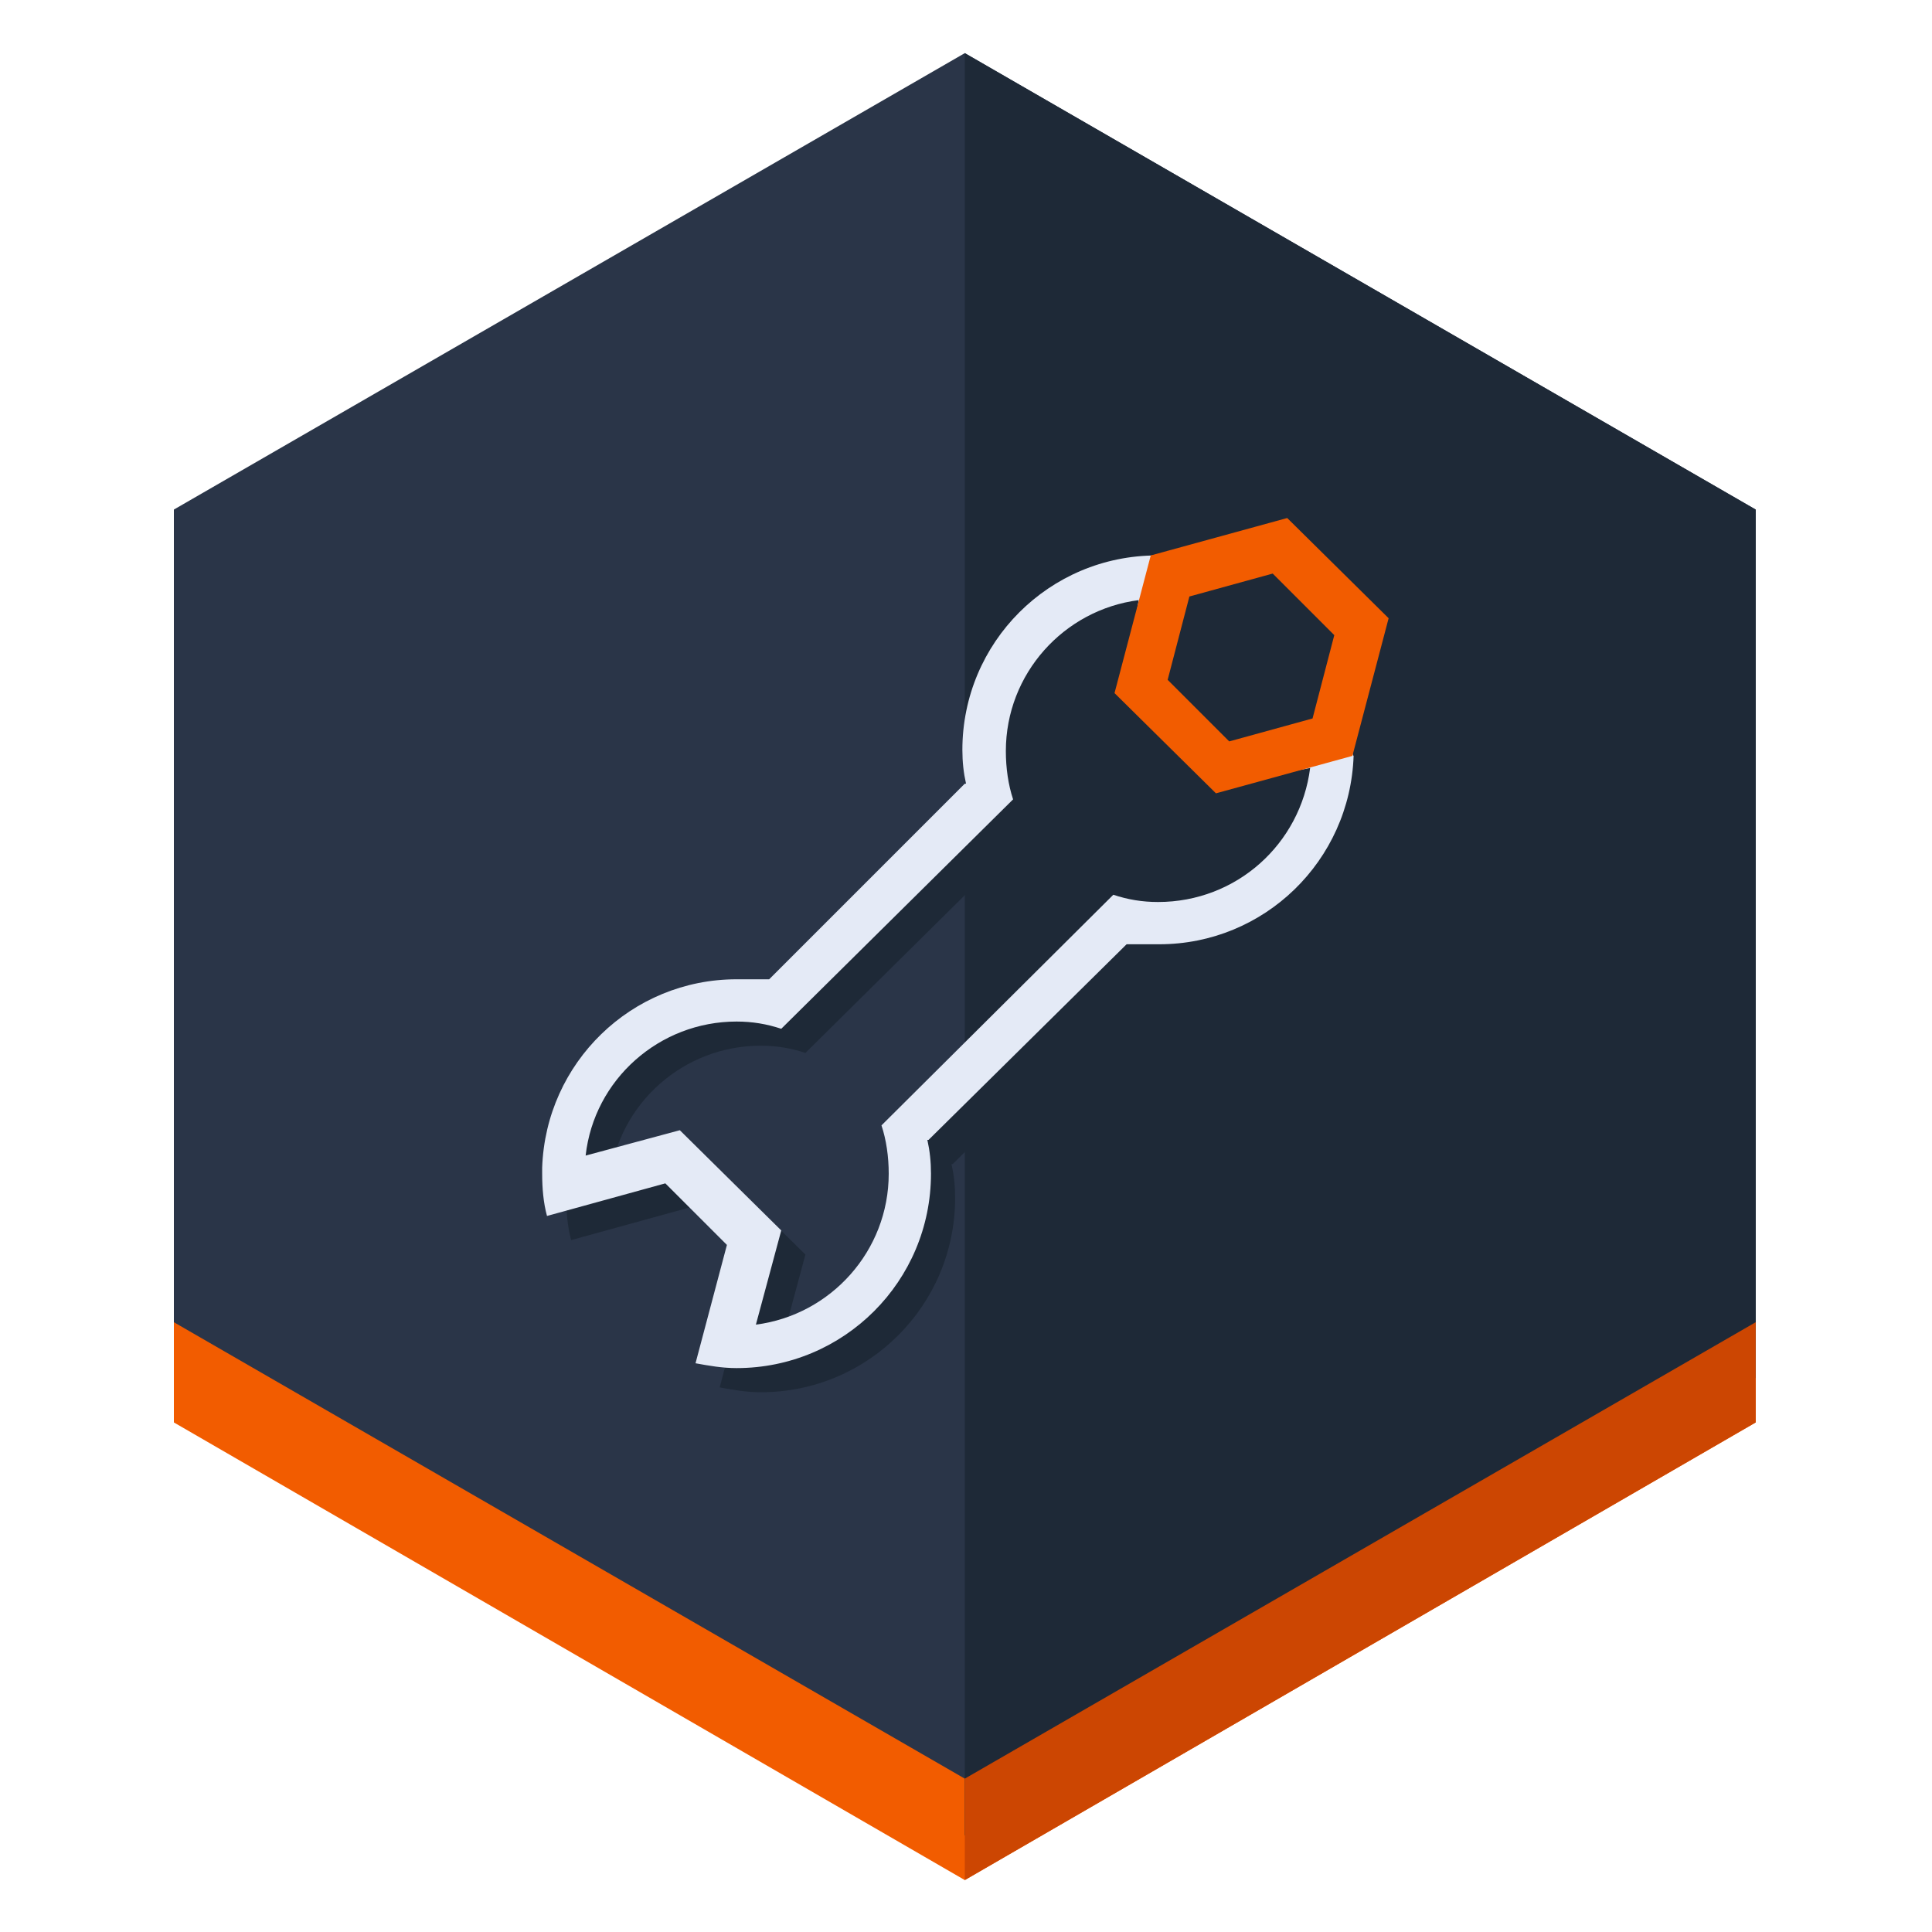
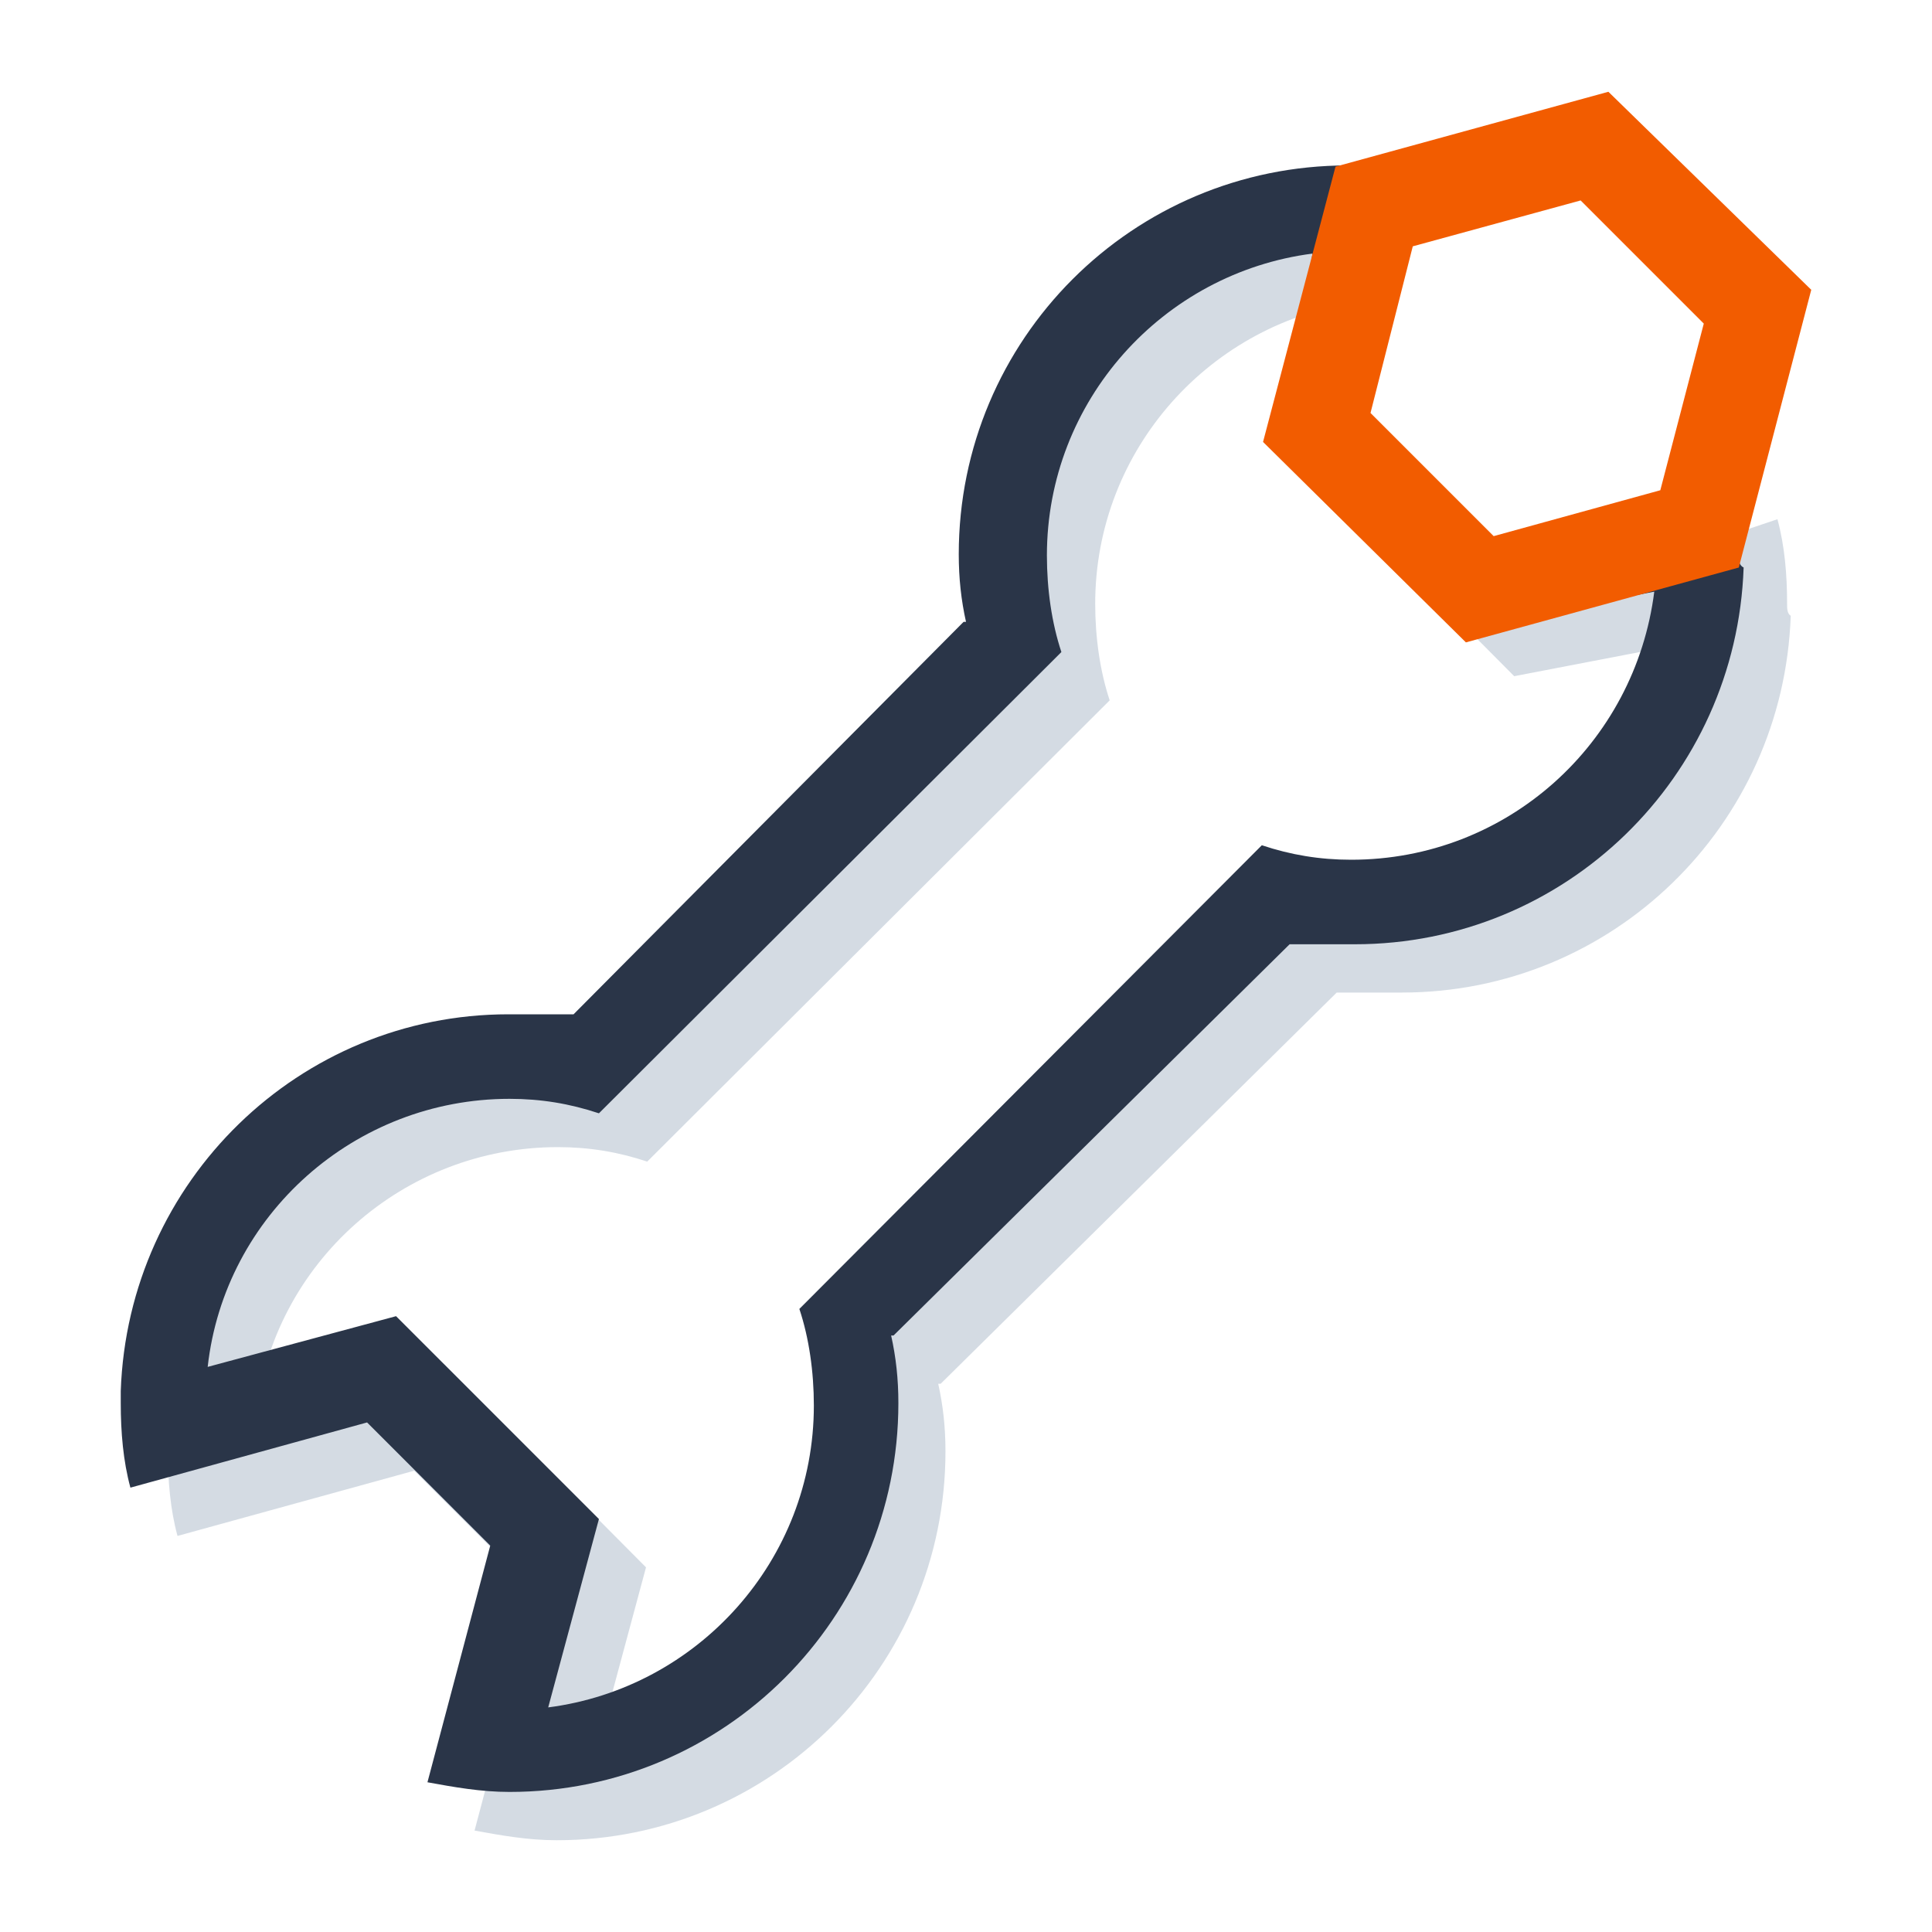
<svg xmlns="http://www.w3.org/2000/svg" version="1.1" id="Layer_1" x="0px" y="0px" viewBox="0 0 160 160" style="enable-background:new 0 0 160 160;" xml:space="preserve">
  <style type="text/css">
- 	.st0{fill:#2A3548;}
- 	.st1{fill:#F25C00;}
- 	.st2{fill:#1E2937;}
- 	.st3{fill:#CC4602;}
- 	.st4{fill:#E4EAF6;}
+ 	.st0{opacity:0.25;fill:#537191;}
+ 	.st1{fill:#2A3548;}
+ 	.st2{fill:#F25C00;}
</style>
  <g>
+     <path class="st0" d="M148,50c0-2.4-0.2-4.8-0.8-7l-19.6,6.6l-15.6-14l3.6-17.9c-17.8,0-32.2,14.4-32.2,32.2c0,2,0.2,3.8,0.6,5.6   h-0.2L51.5,88c0,0-3.4,0-5.4,0c-17.4,0-31.6,13.8-32.2,31.2l0,0l0,0c0,0.4,0,0.6,0,1c0,2.4,0.2,4.8,0.8,7l19.6-5.4l10.2,10.2   l-5.2,19.6c2.2,0.4,4.4,0.8,6.8,0.8c17.8,0,32.2-14.4,32.2-32.2c0-2-0.2-3.8-0.6-5.6h0.2l32.8-32.4c0,0,3.4,0,5.4,0   c17.4,0,31.6-13.8,32.2-31.2l0,0l0,0C148,50.8,148,50.4,148,50z M115.8,75.2c-2.6,0-5-0.4-7.4-1.2l-38.3,38.4   c0.8,2.4,1.2,5.2,1.2,8c0,12.8-9.6,23.4-22,25l4.2-15.6L36.8,113l-15.6,4.2c1.4-12.6,12.2-22.2,25-22.2c2.6,0,5,0.4,7.4,1.2   l38.3-38.2c-0.8-2.4-1.2-5.2-1.2-8c0-12.8,9.6-23.4,22-25l-2.6,15.6L125.4,56l15.6-3C139.4,65.6,128.8,75.2,115.8,75.2z" />
    <g>
-       <polygon class="st0" points="145.4,114.1 145.4,42.2 79.9,4.4 14.4,42.2 14.4,114.1 79.9,152   " />
-       <polygon class="st1" points="14.4,109.5 79.9,147.3 145.4,109.5 145.4,117.8 79.9,155.7 14.4,117.8   " />
-       <polygon class="st2" points="145.4,114.1 145.4,42.2 79.9,4.4 79.9,152   " />
-       <polygon class="st3" points="145.4,117.8 145.4,109.5 79.9,147.3 79.9,155.7   " />
-     </g>
-   </g>
-   <path class="st2" d="M114,64.1c0-1.2-0.1-2.4-0.4-3.5l-9.8,3.3l-5.8-5.7l3.2-9.8c-1.1-0.2-2.2-0.4-3.4-0.4  c-8.9,0-16.1,7.2-16.1,16.1c0,1,0.1,1.9,0.3,2.8c0,0-0.1,0-0.1,0L65.7,83.1c0,0-1.7,0-2.7,0c-8.7,0-15.8,6.9-16.1,15.6l0,0l0,0  c0,0.2,0,0.3,0,0.5c0,1.2,0.1,2.4,0.4,3.5l9.8-2.7l5.1,5.1l-2.6,9.8c1.1,0.2,2.2,0.4,3.4,0.4c8.9,0,16.1-7.2,16.1-16.1  c0-1-0.1-1.9-0.3-2.8c0,0,0.1,0,0.1,0l16.4-16.2c0,0,1.7,0,2.7,0c8.7,0,15.8-6.9,16.1-15.6l0,0l0,0C114,64.5,114,64.3,114,64.1z   M97.9,76.7c-1.3,0-2.5-0.2-3.7-0.6L75,95.2c0.4,1.2,0.6,2.6,0.6,4c0,6.4-4.8,11.7-11,12.5l2.1-7.8l-8.4-8.3l-7.8,2.1  c0.7-6.3,6.1-11.1,12.5-11.1c1.3,0,2.5,0.2,3.7,0.6l19.2-19c-0.4-1.2-0.6-2.6-0.6-4c0-6.4,4.8-11.7,11-12.5L95,59.5l7.7,7.6l7.8-1.5  C109.7,71.9,104.4,76.7,97.9,76.7z" />
-   <g>
-     <path class="st4" d="M112,62.1c0-1.2-0.1-2.4-0.4-3.5l-9.8,3.3l-5.8-5.7l3.2-9.8c-1.1-0.2-2.2-0.4-3.4-0.4   c-8.9,0-16.1,7.2-16.1,16.1c0,1,0.1,1.9,0.3,2.8c0,0-0.1,0-0.1,0L63.7,81.1c0,0-1.7,0-2.7,0c-8.7,0-15.8,6.9-16.1,15.6l0,0l0,0   c0,0.2,0,0.3,0,0.5c0,1.2,0.1,2.4,0.4,3.5l9.8-2.7l5.1,5.1l-2.6,9.8c1.1,0.2,2.2,0.4,3.4,0.4c8.9,0,16.1-7.2,16.1-16.1   c0-1-0.1-1.9-0.3-2.8c0,0,0.1,0,0.1,0l16.4-16.2c0,0,1.7,0,2.7,0c8.7,0,15.8-6.9,16.1-15.6l0,0l0,0C112,62.5,112,62.3,112,62.1z    M95.9,74.7c-1.3,0-2.5-0.2-3.7-0.6L73,93.2c0.4,1.2,0.6,2.6,0.6,4c0,6.4-4.8,11.7-11,12.5l2.1-7.8l-8.4-8.3l-7.8,2.1   c0.7-6.3,6.1-11.1,12.5-11.1c1.3,0,2.5,0.2,3.7,0.6l19.2-19c-0.4-1.2-0.6-2.6-0.6-4c0-6.4,4.8-11.7,11-12.5L93,57.5l7.7,7.6   l7.8-1.5C107.7,69.9,102.4,74.7,95.9,74.7z" />
-     <g>
-       <path class="st1" d="M100.7,65.7l-8.4-8.3l3-11.4l11.3-3.1l8.4,8.3l-3,11.4L100.7,65.7z M96.7,56.3l5.1,5.1l6.9-1.9l1.8-6.9    l-5.1-5.1l-6.9,1.9L96.7,56.3z" />
+       <path class="st1" d="M144,46c0-2.4-0.2-4.8-0.8-7l-19.6,6.6L112,34.1l6.4-19.6c-2.2-0.4-4.4-0.8-6.8-0.8    c-17.8,0-32.2,14.4-32.2,32.2c0,2,0.2,3.8,0.6,5.6h-0.2L47.5,84c0,0-3.4,0-5.4,0C24.8,84,10.6,97.8,10,115.2l0,0l0,0    c0,0.4,0,0.6,0,1c0,2.4,0.2,4.8,0.8,7l19.6-5.4l10.2,10.2l-5.2,19.6c2.2,0.4,4.4,0.8,6.8,0.8c17.8,0,32.2-14.4,32.2-32.2    c0-2-0.2-3.8-0.6-5.6H74l32.8-32.4c0,0,3.4,0,5.4,0c17.4,0,31.6-13.8,32.2-31.2l0,0l0,0C144,46.8,144,46.4,144,46z M111.9,71.2    c-2.6,0-5-0.4-7.4-1.2l-38.3,38.4c0.8,2.4,1.2,5.2,1.2,8c0,12.8-9.6,23.4-22,25l4.2-15.6L32.8,109l-15.6,4.2    c1.4-12.6,12.2-22.2,25-22.2c2.6,0,5,0.4,7.4,1.2l38.3-38.2c-0.8-2.4-1.2-5.2-1.2-8c0-12.8,9.6-23.4,22-25l-2.6,15.6L121.4,52    l15.6-3C135.4,61.6,124.8,71.2,111.9,71.2z" />
+       <g>
+         <path class="st2" d="M121.4,53.2l-16.8-16.6l6-22.8l22.6-6.2L150,24L144,47L121.4,53.2z M113.5,34.2l10.2,10.2l13.8-3.8l3.6-13.8     l-10.2-10.2L117,20.4L113.5,34.2z" />
+       </g>
    </g>
  </g>
</svg>
